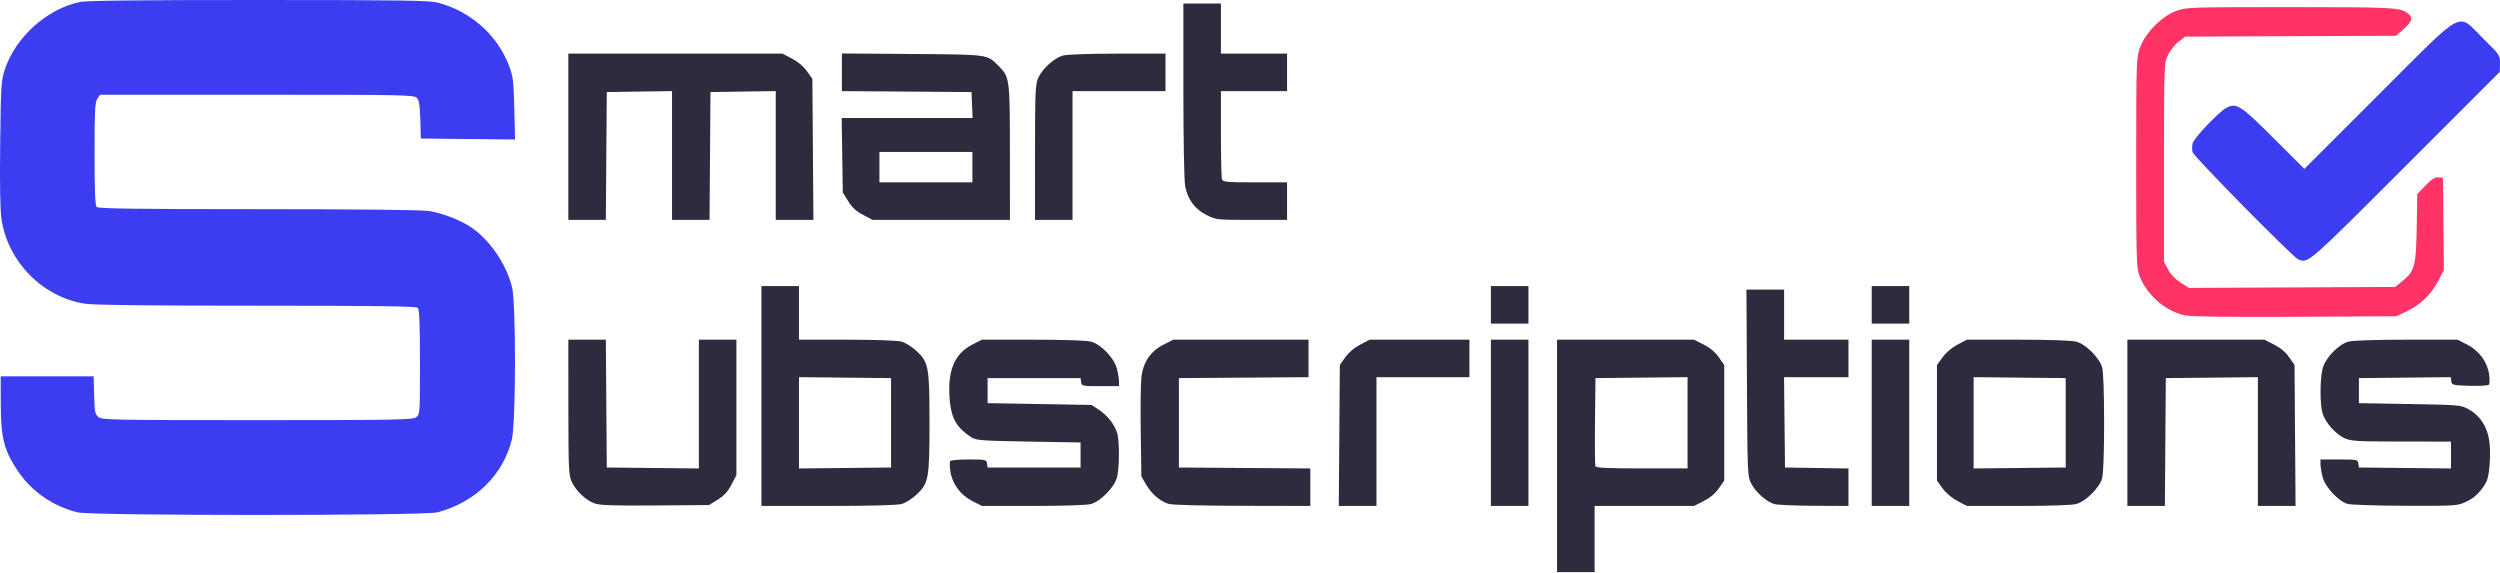
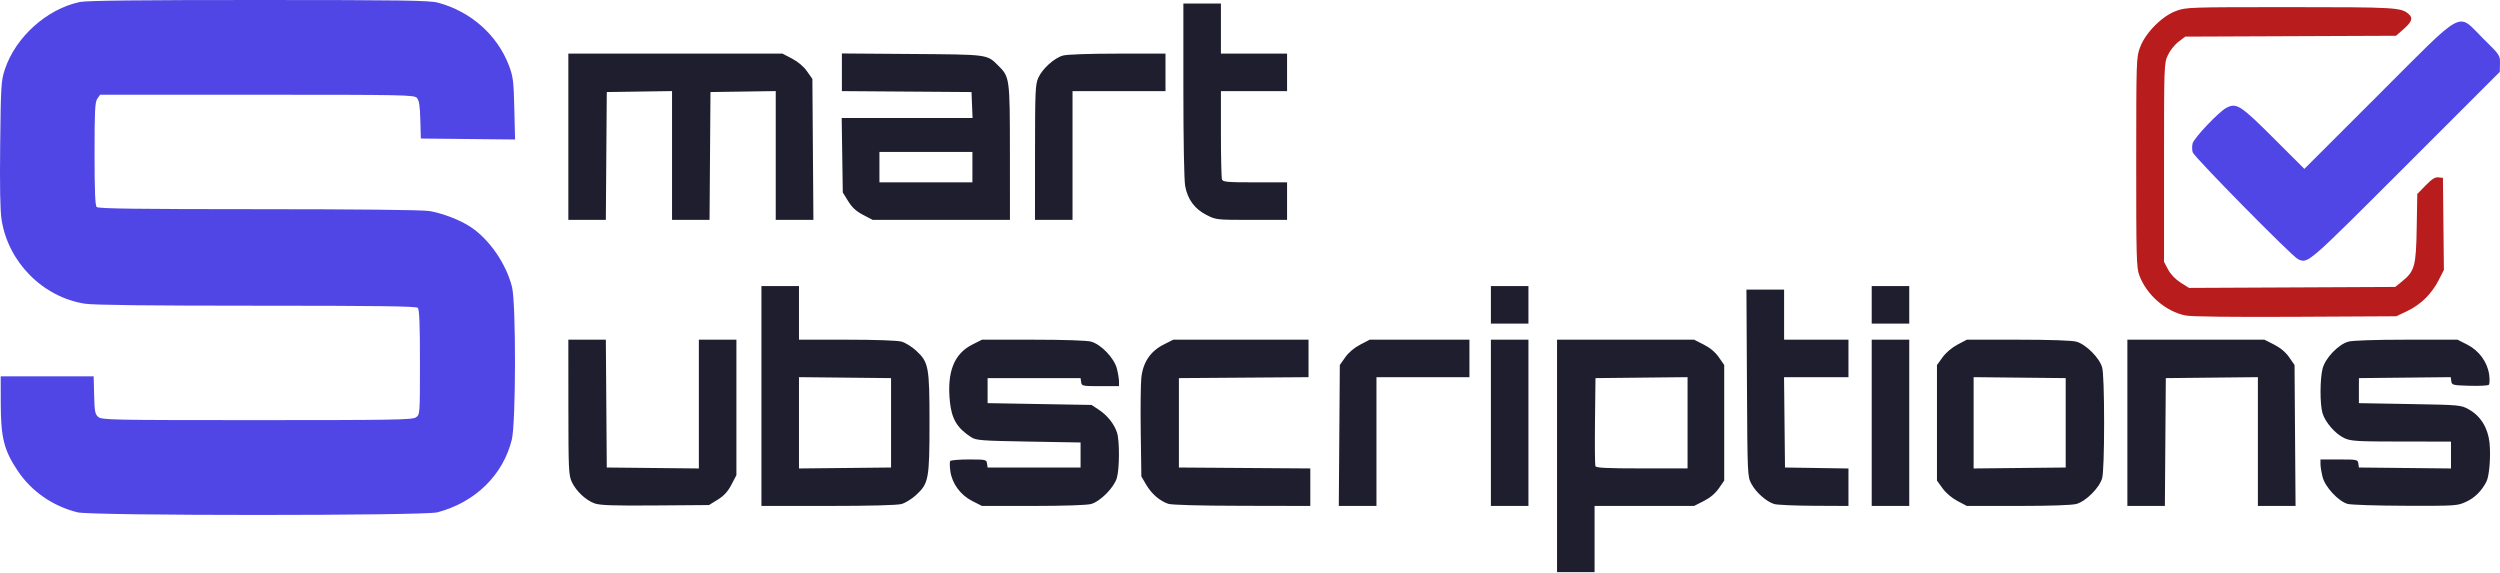
<svg xmlns="http://www.w3.org/2000/svg" version="1.1" id="svg1" width="699.152" height="159.994" viewBox="0 0 1398.304 319.988">
  <defs id="defs1" />
  <g id="g1" transform="translate(-3.112797,-4.011718)">
    <g id="g2">
-       <path style="fill:#ff3366;fill-opacity:1" d="m 1225.566,180.475 c -11.2,-2.241 -21.875,-11.546 -25.941,-22.612 -1.534,-4.174 -1.702,-10.474 -1.682,-63.164 0.021,-57.461 0.061,-58.633 2.177,-64.289 3.033,-8.106 12.276,-17.407 20.168,-20.293 C 1225.932,8.052 1227.502,8 1283.888,8 c 58.802,0 62.196,0.194 66.362,3.797 2.645,2.287 1.992,4.325 -2.713,8.462 l -4.274,3.758 -58.96,0.242 -58.96,0.242 -3.791,2.892 c -2.085,1.59 -4.75,4.965 -5.922,7.5 C 1213.537,39.419 1213.5,40.47 1213.5,95 v 55.5 l 2.297,4.302 c 1.425,2.669 4.075,5.429 6.982,7.273 l 4.686,2.972 57.675,-0.273 57.675,-0.273 3.772,-3.053 c 7.123,-5.766 7.87,-8.482 8.239,-29.947 l 0.326,-19 4.674,-4.791 c 3.504,-3.592 5.299,-4.718 7.174,-4.5 l 2.5,0.291 0.267,25.745 0.267,25.745 -2.945,5.755 c -3.921,7.663 -9.985,13.626 -17.504,17.215 l -6.172,2.945 -56.362,0.297 c -35.717,0.188 -58.238,-0.078 -61.484,-0.727 z" id="path4" />
-       <path style="fill:#3c3cf0;fill-opacity:1" d="M 46.5,290.579 C 32.561,287.091 20.754,278.901 13.039,267.367 5.372,255.904 3.592,248.901 3.542,230 L 3.5,214.5 h 26 26 l 0.263,10.5 c 0.232,9.258 0.511,10.707 2.361,12.25 1.963,1.637 7.691,1.75 88.765,1.75 76.822,0 86.919,-0.177 88.889,-1.557 2.211,-1.548 2.223,-1.714 2.223,-30.8 0,-21.411 -0.321,-29.565 -1.2,-30.443 -0.915,-0.915 -22.28,-1.2 -90.058,-1.2 -60.129,0 -91.184,-0.359 -96.05,-1.11 C 27.137,170.254 7.788,150.818 4.011,127 3.196,121.855 2.947,108.51 3.218,84.5 3.588,51.822 3.759,49.064 5.792,42.928 11.82,24.742 29.257,9.048 47.799,5.122 51.505,4.337 81.571,4.004 147.799,4.012 227.674,4.022 243.361,4.253 248,5.485 c 18.382,4.885 33.301,18.093 39.793,35.229 2.313,6.105 2.613,8.52 2.988,24.053 l 0.417,17.267 L 264.849,81.767 238.5,81.5 238.213,71.037 c -0.218,-7.934 -0.678,-10.895 -1.905,-12.25 C 234.778,57.097 229.941,57 146.902,57 H 59.113 l -1.557,2.223 C 56.236,61.108 56,65.776 56,90.023 56,110.916 56.323,118.923 57.2,119.8 c 0.915,0.915 22.331,1.202 90.25,1.208 54.664,0.005 91.56,0.396 95.55,1.013 7.453,1.153 17.643,5.079 23.576,9.084 10.429,7.041 19.591,20.384 22.903,33.355 2.301,9.012 2.217,76.109 -0.107,85.476 -4.925,19.852 -20.436,35.003 -41.603,40.638 -7.308,1.945 -193.494,1.95 -201.268,0.005 z m 1242,-141.554 c -3.089,-1.311 -58.191,-57.22 -58.981,-59.847 -0.385,-1.277 -0.405,-3.496 -0.044,-4.931 0.766,-3.054 14.706,-17.748 18.914,-19.938 5.645,-2.938 7.872,-1.506 26.359,16.948 l 17.247,17.217 41.281,-41.237 c 49.502,-49.449 43.817,-46.368 58.624,-31.775 9.481,9.344 9.599,9.519 9.502,14.106 l -0.098,4.645 -52.921,52.894 c -55.086,55.057 -54.231,54.316 -59.882,51.918 z" id="path3" />
-       <path style="fill:#2c2c3e;fill-opacity:1" d="m 874,259 v -65 h 38.321 38.321 l 5.423,2.75 c 3.552,1.801 6.46,4.246 8.429,7.086 L 967.5,208.172 V 240.5 272.828 l -3.006,4.336 c -1.969,2.84 -4.877,5.285 -8.429,7.086 L 950.641,287 H 922.821 895 V 305.5 324 H 884.5 874 Z m 73,-18.517 v -25.517 l -25.75,0.267 -25.75,0.267 -0.269,23.98 c -0.148,13.189 -0.049,24.552 0.219,25.25 0.376,0.98 6.304,1.27 26.019,1.27 H 947 Z m -611.375,45.069 c -4.925,-1.783 -10.339,-6.911 -12.725,-12.052 -1.703,-3.671 -1.858,-7.108 -1.878,-41.75 L 321,194 h 10.487 10.487 l 0.263,35.75 0.263,35.75 25.75,0.267 25.75,0.267 V 230.017 194 h 10.5 10.5 v 37.886 37.886 l -2.794,5.349 c -2.033,3.892 -4.122,6.17 -7.669,8.364 l -4.875,3.015 -30.081,0.227 c -23.752,0.18 -30.896,-0.068 -33.956,-1.175 z M 429,225.5 V 164 h 10.5 10.5 v 15 15 l 26.75,0.006 c 15.919,0.003 28.311,0.439 30.605,1.076 2.12,0.589 5.799,2.863 8.176,5.054 7.013,6.464 7.469,8.93 7.469,40.365 0,31.434 -0.456,33.901 -7.469,40.365 -2.377,2.191 -6.056,4.465 -8.176,5.054 -2.419,0.672 -17.725,1.072 -41.105,1.076 L 429,287 Z m 72.5,15 v -25 L 475.75,215.233 450,214.966 V 240.5 266.034 L 475.75,265.767 501.5,265.5 Z m 45.429,43.75 c -6.6,-3.343 -11.319,-9.779 -12.273,-16.74 -0.356,-2.595 -0.397,-5.121 -0.092,-5.614 0.305,-0.493 4.996,-0.897 10.425,-0.897 9.476,0 9.884,0.09 10.191,2.25 L 555.5,265.5 h 26 26 v -7 -7 L 578.453,251 c -26.214,-0.451 -29.335,-0.684 -32,-2.382 -7.919,-5.047 -11.049,-10.221 -12.041,-19.896 -1.705,-16.64 2.264,-26.778 12.517,-31.971 l 5.429,-2.75 28.571,0.006 c 17.332,0.003 30.097,0.429 32.451,1.083 5.645,1.568 12.958,9.228 14.445,15.132 0.646,2.566 1.175,5.816 1.175,7.222 V 220 h -10.43 c -10.055,0 -10.442,-0.081 -10.75,-2.25 L 607.5,215.5 h -26 -26 v 7 7 l 29.076,0.5 29.076,0.5 4.093,2.711 c 4.742,3.14 8.497,7.849 10.117,12.689 1.507,4.501 1.455,20.302 -0.084,25.485 -1.601,5.39 -9.236,13.094 -14.397,14.527 -2.354,0.654 -15.12,1.08 -32.451,1.083 L 552.359,287 Z M 656.5,285.793 c -4.825,-1.687 -9.253,-5.517 -12.228,-10.577 L 641.5,270.5 641.157,246.035 c -0.189,-13.456 -0.04,-27.297 0.33,-30.757 0.922,-8.611 5.076,-14.796 12.442,-18.527 L 659.359,194 H 697.179 735 v 10.488 10.488 L 698.75,215.238 662.5,215.5 v 25 25 l 36.75,0.262 36.75,0.262 V 276.512 287 l -38.25,-0.079 c -23.899,-0.049 -39.376,-0.472 -41.25,-1.128 z m 95.717,-38.209 0.283,-39.415 3.017,-4.291 c 1.882,-2.678 5.028,-5.342 8.364,-7.085 L 769.228,194 H 797.114 825 v 10.5 10.5 h -26 -26 v 36 36 H 762.467 751.933 Z M 837,240.5 V 194 H 847.5 858 V 240.5 287 H 847.5 837 Z m 158.5,45.439 c -4.312,-1.266 -10.203,-6.468 -12.779,-11.286 -2.202,-4.118 -2.223,-4.601 -2.505,-56.403 L 979.932,166 H 990.466 1001 v 14 14 h 18 18 v 10.5 10.5 h -18.017 -18.017 l 0.267,25.25 0.267,25.25 17.75,0.273 17.75,0.273 V 276.523 287 l -19.25,-0.09 c -10.588,-0.05 -20.6,-0.486 -22.25,-0.971 z M 1050,240.5 V 194 h 10.5 10.5 v 46.5 46.5 h -10.5 -10.5 z m 48.002,43.75 c -3.147,-1.656 -6.475,-4.48 -8.364,-7.098 L 1086.5,272.803 V 240.5 208.197 l 3.138,-4.348 c 1.889,-2.618 5.217,-5.442 8.364,-7.098 l 5.226,-2.75 28.636,0.006 c 17.849,0.003 30.143,0.423 32.636,1.113 5.307,1.469 12.912,9.074 14.382,14.382 0.684,2.47 1.107,14.33 1.107,31 0,16.67 -0.424,28.53 -1.107,31 -1.469,5.307 -9.074,12.912 -14.382,14.382 -2.493,0.69 -14.787,1.109 -32.636,1.113 L 1103.228,287 Z M 1158.5,240.5 v -25 l -25.75,-0.267 -25.75,-0.267 V 240.5 266.034 l 25.75,-0.267 25.75,-0.267 z m 34.5,0 V 194 h 38.321 38.321 l 5.423,2.75 c 3.551,1.8 6.461,4.247 8.429,7.085 l 3.006,4.335 0.283,39.415 L 1287.066,287 H 1276.533 1266 v -36.017 -36.017 l -25.75,0.267 -25.75,0.267 -0.263,35.75 -0.263,35.75 H 1203.487 1193 Z m 123.147,45.355 c -5.151,-1.483 -12.564,-9.48 -13.972,-15.075 -0.646,-2.566 -1.175,-5.816 -1.175,-7.222 V 261 h 10.43 c 10.056,0 10.442,0.081 10.75,2.25 l 0.32,2.25 25.75,0.267 25.75,0.267 V 258.517 251 l -27.75,-0.022 c -24.794,-0.02 -28.182,-0.218 -31.806,-1.864 -4.993,-2.268 -10.733,-8.797 -12.284,-13.972 -1.5,-5.006 -1.492,-18.94 0.014,-24.921 1.487,-5.904 8.799,-13.564 14.445,-15.132 2.354,-0.654 15.12,-1.08 32.451,-1.083 l 28.571,-0.006 5.429,2.75 c 6.638,3.362 11.318,9.774 12.285,16.829 0.362,2.644 0.278,5.187 -0.187,5.652 -0.465,0.465 -5.306,0.716 -10.757,0.557 -9.439,-0.274 -9.927,-0.396 -10.233,-2.555 l -0.322,-2.267 -25.678,0.267 L 1322.5,215.5 v 7 7 l 28.5,0.5 c 28.137,0.494 28.557,0.532 33,3.013 6.535,3.649 10.659,10.286 11.547,18.583 0.797,7.443 -0.083,18.627 -1.716,21.8 -2.671,5.19 -6.484,8.999 -11.215,11.202 -5.035,2.345 -5.58,2.381 -34.117,2.302 -15.95,-0.044 -30.509,-0.515 -32.353,-1.045 z M 837,174.5 V 164 H 847.5 858 V 174.5 185 H 847.5 837 Z m 213,0 V 164 h 10.5 10.5 V 174.5 185 H 1060.5 1050 Z M 321,80.5 V 34 h 59.886 59.886 l 5.347,2.793 c 3.336,1.743 6.482,4.407 8.364,7.085 L 457.5,48.169 457.783,87.585 458.067,127 H 447.533 437 V 90.977 54.955 L 418.75,55.227 400.5,55.5 400.237,91.25 399.975,127 H 389.487 379 V 90.977 54.955 L 360.75,55.227 342.5,55.5 342.237,91.25 341.975,127 H 331.487 321 Z m 164.88,43.706 c -3.891,-2.033 -6.171,-4.122 -8.364,-7.668 L 474.5,111.665 474.194,90.832 473.888,70 h 36.6 36.6 L 546.794,62.75 546.5,55.5 510.25,55.238 474,54.975 V 44.444 33.913 l 39.25,0.294 c 42.921,0.321 41.822,0.174 48.164,6.451 6.466,6.4 6.54,6.947 6.564,48.593 L 568,127 H 529.614 491.228 Z M 547,97.5 V 89 h -26 -26 v 8.5 8.5 h 26 26 z m 35.022,-8.25 c 0.02,-34.36 0.186,-38.109 1.844,-41.75 2.343,-5.144 8.932,-11.072 13.814,-12.428 2.253,-0.626 14.799,-1.063 30.571,-1.067 L 655,34 V 44.5 55 h -26 -26 v 36 36 H 592.5 582 Z m 95.914,35 c -6.598,-3.346 -10.532,-8.668 -11.928,-16.136 C 665.419,104.969 665,82.6 665,54.364 V 6 H 675.5 686 V 20 34 H 704.5 723 V 44.5 55 H 704.5 686 v 23.918 c 0,13.155 0.273,24.63 0.607,25.5 0.522,1.361 3.106,1.582 18.5,1.582 H 723 v 10.5 10.5 h -19.821 c -19.641,0 -19.87,-0.025 -25.244,-2.75 z" id="path2" />
+       <path style="fill:#b91c1c;fill-opacity:1" d="m 1225.566,180.475 c -11.2,-2.241 -21.875,-11.546 -25.941,-22.612 -1.534,-4.174 -1.702,-10.474 -1.682,-63.164 0.021,-57.461 0.061,-58.633 2.177,-64.289 3.033,-8.106 12.276,-17.407 20.168,-20.293 C 1225.932,8.052 1227.502,8 1283.888,8 c 58.802,0 62.196,0.194 66.362,3.797 2.645,2.287 1.992,4.325 -2.713,8.462 l -4.274,3.758 -58.96,0.242 -58.96,0.242 -3.791,2.892 c -2.085,1.59 -4.75,4.965 -5.922,7.5 C 1213.537,39.419 1213.5,40.47 1213.5,95 v 55.5 l 2.297,4.302 c 1.425,2.669 4.075,5.429 6.982,7.273 l 4.686,2.972 57.675,-0.273 57.675,-0.273 3.772,-3.053 c 7.123,-5.766 7.87,-8.482 8.239,-29.947 l 0.326,-19 4.674,-4.791 c 3.504,-3.592 5.299,-4.718 7.174,-4.5 l 2.5,0.291 0.267,25.745 0.267,25.745 -2.945,5.755 c -3.921,7.663 -9.985,13.626 -17.504,17.215 l -6.172,2.945 -56.362,0.297 c -35.717,0.188 -58.238,-0.078 -61.484,-0.727 z" id="path4" />
+       <path style="fill:#4f46e5;fill-opacity:1" d="M 46.5,290.579 C 32.561,287.091 20.754,278.901 13.039,267.367 5.372,255.904 3.592,248.901 3.542,230 L 3.5,214.5 h 26 26 l 0.263,10.5 c 0.232,9.258 0.511,10.707 2.361,12.25 1.963,1.637 7.691,1.75 88.765,1.75 76.822,0 86.919,-0.177 88.889,-1.557 2.211,-1.548 2.223,-1.714 2.223,-30.8 0,-21.411 -0.321,-29.565 -1.2,-30.443 -0.915,-0.915 -22.28,-1.2 -90.058,-1.2 -60.129,0 -91.184,-0.359 -96.05,-1.11 C 27.137,170.254 7.788,150.818 4.011,127 3.196,121.855 2.947,108.51 3.218,84.5 3.588,51.822 3.759,49.064 5.792,42.928 11.82,24.742 29.257,9.048 47.799,5.122 51.505,4.337 81.571,4.004 147.799,4.012 227.674,4.022 243.361,4.253 248,5.485 c 18.382,4.885 33.301,18.093 39.793,35.229 2.313,6.105 2.613,8.52 2.988,24.053 l 0.417,17.267 L 264.849,81.767 238.5,81.5 238.213,71.037 c -0.218,-7.934 -0.678,-10.895 -1.905,-12.25 C 234.778,57.097 229.941,57 146.902,57 H 59.113 l -1.557,2.223 C 56.236,61.108 56,65.776 56,90.023 56,110.916 56.323,118.923 57.2,119.8 c 0.915,0.915 22.331,1.202 90.25,1.208 54.664,0.005 91.56,0.396 95.55,1.013 7.453,1.153 17.643,5.079 23.576,9.084 10.429,7.041 19.591,20.384 22.903,33.355 2.301,9.012 2.217,76.109 -0.107,85.476 -4.925,19.852 -20.436,35.003 -41.603,40.638 -7.308,1.945 -193.494,1.95 -201.268,0.005 z m 1242,-141.554 c -3.089,-1.311 -58.191,-57.22 -58.981,-59.847 -0.385,-1.277 -0.405,-3.496 -0.044,-4.931 0.766,-3.054 14.706,-17.748 18.914,-19.938 5.645,-2.938 7.872,-1.506 26.359,16.948 l 17.247,17.217 41.281,-41.237 c 49.502,-49.449 43.817,-46.368 58.624,-31.775 9.481,9.344 9.599,9.519 9.502,14.106 l -0.098,4.645 -52.921,52.894 c -55.086,55.057 -54.231,54.316 -59.882,51.918 z" id="path3" />
+       <path style="fill:#1e1e2f;fill-opacity:1" d="m 874,259 v -65 h 38.321 38.321 l 5.423,2.75 c 3.552,1.801 6.46,4.246 8.429,7.086 L 967.5,208.172 V 240.5 272.828 l -3.006,4.336 c -1.969,2.84 -4.877,5.285 -8.429,7.086 L 950.641,287 H 922.821 895 V 305.5 324 H 884.5 874 Z m 73,-18.517 v -25.517 l -25.75,0.267 -25.75,0.267 -0.269,23.98 c -0.148,13.189 -0.049,24.552 0.219,25.25 0.376,0.98 6.304,1.27 26.019,1.27 H 947 Z m -611.375,45.069 c -4.925,-1.783 -10.339,-6.911 -12.725,-12.052 -1.703,-3.671 -1.858,-7.108 -1.878,-41.75 L 321,194 h 10.487 10.487 l 0.263,35.75 0.263,35.75 25.75,0.267 25.75,0.267 V 230.017 194 h 10.5 10.5 v 37.886 37.886 l -2.794,5.349 c -2.033,3.892 -4.122,6.17 -7.669,8.364 l -4.875,3.015 -30.081,0.227 c -23.752,0.18 -30.896,-0.068 -33.956,-1.175 z M 429,225.5 V 164 h 10.5 10.5 v 15 15 l 26.75,0.006 c 15.919,0.003 28.311,0.439 30.605,1.076 2.12,0.589 5.799,2.863 8.176,5.054 7.013,6.464 7.469,8.93 7.469,40.365 0,31.434 -0.456,33.901 -7.469,40.365 -2.377,2.191 -6.056,4.465 -8.176,5.054 -2.419,0.672 -17.725,1.072 -41.105,1.076 L 429,287 Z m 72.5,15 v -25 L 475.75,215.233 450,214.966 V 240.5 266.034 L 475.75,265.767 501.5,265.5 Z m 45.429,43.75 c -6.6,-3.343 -11.319,-9.779 -12.273,-16.74 -0.356,-2.595 -0.397,-5.121 -0.092,-5.614 0.305,-0.493 4.996,-0.897 10.425,-0.897 9.476,0 9.884,0.09 10.191,2.25 L 555.5,265.5 h 26 26 v -7 -7 L 578.453,251 c -26.214,-0.451 -29.335,-0.684 -32,-2.382 -7.919,-5.047 -11.049,-10.221 -12.041,-19.896 -1.705,-16.64 2.264,-26.778 12.517,-31.971 l 5.429,-2.75 28.571,0.006 c 17.332,0.003 30.097,0.429 32.451,1.083 5.645,1.568 12.958,9.228 14.445,15.132 0.646,2.566 1.175,5.816 1.175,7.222 V 220 h -10.43 c -10.055,0 -10.442,-0.081 -10.75,-2.25 L 607.5,215.5 h -26 -26 v 7 7 l 29.076,0.5 29.076,0.5 4.093,2.711 c 4.742,3.14 8.497,7.849 10.117,12.689 1.507,4.501 1.455,20.302 -0.084,25.485 -1.601,5.39 -9.236,13.094 -14.397,14.527 -2.354,0.654 -15.12,1.08 -32.451,1.083 L 552.359,287 Z M 656.5,285.793 c -4.825,-1.687 -9.253,-5.517 -12.228,-10.577 L 641.5,270.5 641.157,246.035 c -0.189,-13.456 -0.04,-27.297 0.33,-30.757 0.922,-8.611 5.076,-14.796 12.442,-18.527 L 659.359,194 H 697.179 735 v 10.488 10.488 L 698.75,215.238 662.5,215.5 v 25 25 l 36.75,0.262 36.75,0.262 V 276.512 287 l -38.25,-0.079 c -23.899,-0.049 -39.376,-0.472 -41.25,-1.128 z m 95.717,-38.209 0.283,-39.415 3.017,-4.291 c 1.882,-2.678 5.028,-5.342 8.364,-7.085 L 769.228,194 H 797.114 825 v 10.5 10.5 h -26 -26 v 36 36 H 762.467 751.933 Z M 837,240.5 V 194 H 847.5 858 V 240.5 287 H 847.5 837 Z m 158.5,45.439 c -4.312,-1.266 -10.203,-6.468 -12.779,-11.286 -2.202,-4.118 -2.223,-4.601 -2.505,-56.403 L 979.932,166 H 990.466 1001 v 14 14 h 18 18 v 10.5 10.5 h -18.017 -18.017 l 0.267,25.25 0.267,25.25 17.75,0.273 17.75,0.273 V 276.523 287 l -19.25,-0.09 c -10.588,-0.05 -20.6,-0.486 -22.25,-0.971 z M 1050,240.5 V 194 h 10.5 10.5 v 46.5 46.5 h -10.5 -10.5 z m 48.002,43.75 c -3.147,-1.656 -6.475,-4.48 -8.364,-7.098 L 1086.5,272.803 V 240.5 208.197 l 3.138,-4.348 c 1.889,-2.618 5.217,-5.442 8.364,-7.098 l 5.226,-2.75 28.636,0.006 c 17.849,0.003 30.143,0.423 32.636,1.113 5.307,1.469 12.912,9.074 14.382,14.382 0.684,2.47 1.107,14.33 1.107,31 0,16.67 -0.424,28.53 -1.107,31 -1.469,5.307 -9.074,12.912 -14.382,14.382 -2.493,0.69 -14.787,1.109 -32.636,1.113 L 1103.228,287 Z M 1158.5,240.5 v -25 l -25.75,-0.267 -25.75,-0.267 V 240.5 266.034 l 25.75,-0.267 25.75,-0.267 z m 34.5,0 V 194 h 38.321 38.321 l 5.423,2.75 c 3.551,1.8 6.461,4.247 8.429,7.085 l 3.006,4.335 0.283,39.415 L 1287.066,287 H 1276.533 1266 v -36.017 -36.017 l -25.75,0.267 -25.75,0.267 -0.263,35.75 -0.263,35.75 H 1203.487 1193 Z m 123.147,45.355 c -5.151,-1.483 -12.564,-9.48 -13.972,-15.075 -0.646,-2.566 -1.175,-5.816 -1.175,-7.222 V 261 h 10.43 c 10.056,0 10.442,0.081 10.75,2.25 l 0.32,2.25 25.75,0.267 25.75,0.267 V 258.517 251 l -27.75,-0.022 c -24.794,-0.02 -28.182,-0.218 -31.806,-1.864 -4.993,-2.268 -10.733,-8.797 -12.284,-13.972 -1.5,-5.006 -1.492,-18.94 0.014,-24.921 1.487,-5.904 8.799,-13.564 14.445,-15.132 2.354,-0.654 15.12,-1.08 32.451,-1.083 l 28.571,-0.006 5.429,2.75 c 6.638,3.362 11.318,9.774 12.285,16.829 0.362,2.644 0.278,5.187 -0.187,5.652 -0.465,0.465 -5.306,0.716 -10.757,0.557 -9.439,-0.274 -9.927,-0.396 -10.233,-2.555 l -0.322,-2.267 -25.678,0.267 L 1322.5,215.5 v 7 7 l 28.5,0.5 c 28.137,0.494 28.557,0.532 33,3.013 6.535,3.649 10.659,10.286 11.547,18.583 0.797,7.443 -0.083,18.627 -1.716,21.8 -2.671,5.19 -6.484,8.999 -11.215,11.202 -5.035,2.345 -5.58,2.381 -34.117,2.302 -15.95,-0.044 -30.509,-0.515 -32.353,-1.045 z M 837,174.5 V 164 H 847.5 858 V 174.5 185 H 847.5 837 Z m 213,0 V 164 h 10.5 10.5 V 174.5 185 H 1060.5 1050 Z M 321,80.5 V 34 h 59.886 59.886 l 5.347,2.793 c 3.336,1.743 6.482,4.407 8.364,7.085 L 457.5,48.169 457.783,87.585 458.067,127 H 447.533 437 V 90.977 54.955 L 418.75,55.227 400.5,55.5 400.237,91.25 399.975,127 H 389.487 379 V 90.977 54.955 L 360.75,55.227 342.5,55.5 342.237,91.25 341.975,127 H 331.487 321 Z m 164.88,43.706 c -3.891,-2.033 -6.171,-4.122 -8.364,-7.668 L 474.5,111.665 474.194,90.832 473.888,70 h 36.6 36.6 L 546.794,62.75 546.5,55.5 510.25,55.238 474,54.975 V 44.444 33.913 l 39.25,0.294 c 42.921,0.321 41.822,0.174 48.164,6.451 6.466,6.4 6.54,6.947 6.564,48.593 L 568,127 H 529.614 491.228 Z M 547,97.5 V 89 h -26 -26 v 8.5 8.5 h 26 26 z m 35.022,-8.25 c 0.02,-34.36 0.186,-38.109 1.844,-41.75 2.343,-5.144 8.932,-11.072 13.814,-12.428 2.253,-0.626 14.799,-1.063 30.571,-1.067 L 655,34 V 44.5 55 h -26 -26 v 36 36 H 592.5 582 Z m 95.914,35 c -6.598,-3.346 -10.532,-8.668 -11.928,-16.136 C 665.419,104.969 665,82.6 665,54.364 V 6 H 675.5 686 V 20 34 H 704.5 723 V 44.5 55 H 704.5 686 v 23.918 c 0,13.155 0.273,24.63 0.607,25.5 0.522,1.361 3.106,1.582 18.5,1.582 H 723 v 10.5 10.5 h -19.821 c -19.641,0 -19.87,-0.025 -25.244,-2.75 z" id="path2" />
    </g>
  </g>
</svg>
